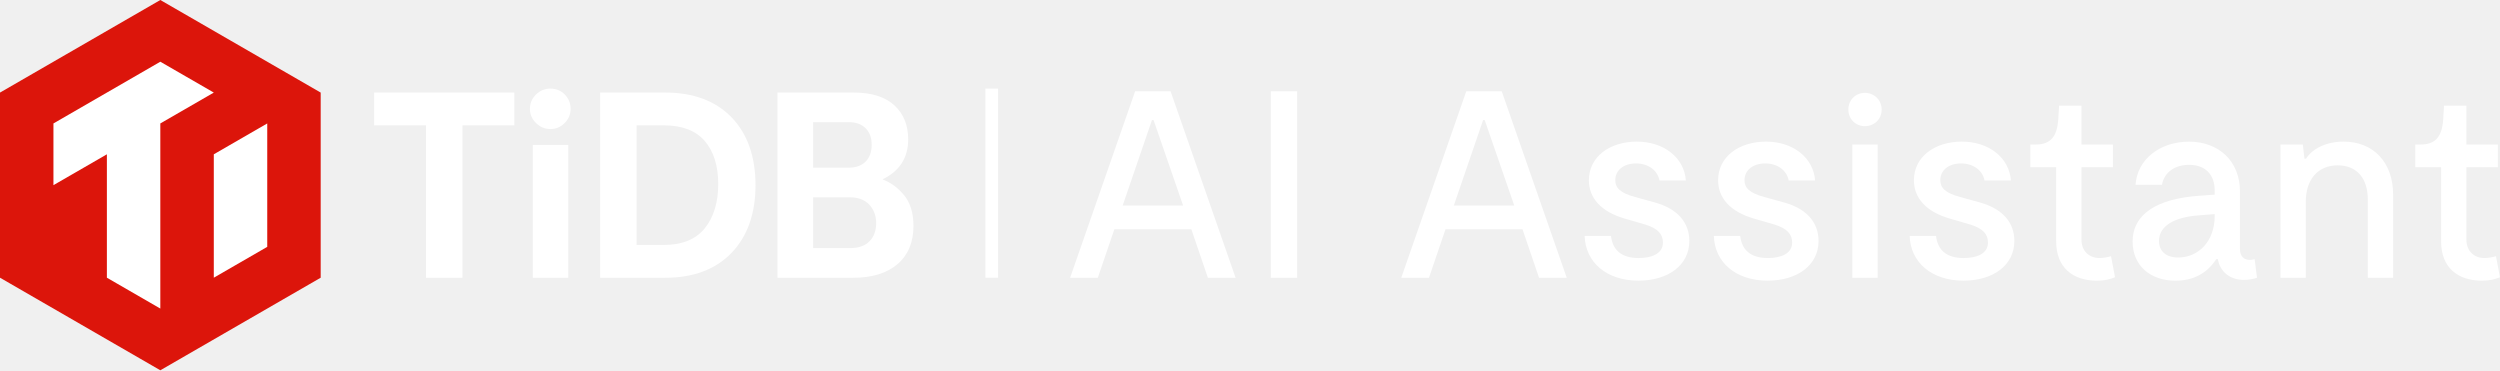
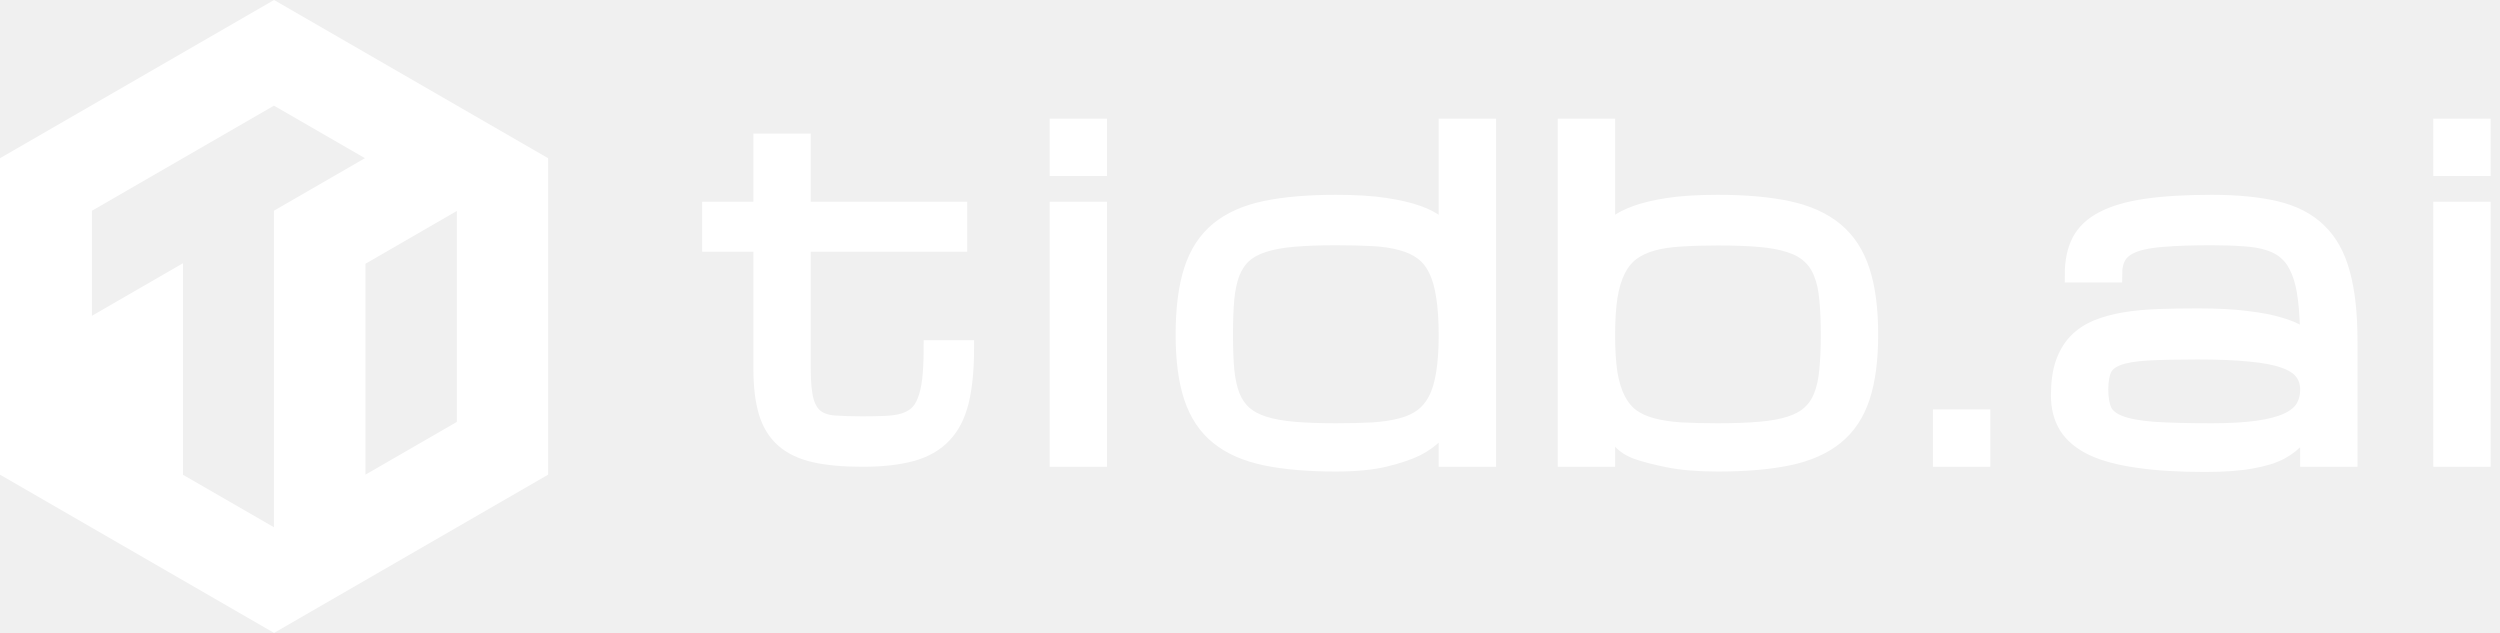
- <svg xmlns="http://www.w3.org/2000/svg" id="_图层_2" viewBox="0 0 788.24 116.75">
-   <defs>
-     <style>.cls-1{fill:none;stroke:#fff;stroke-miterlimit:10;stroke-width:4px;}.cls-2{fill:#dc150b;}.cls-2,.cls-3{stroke-width:0px;}.cls-3{fill:#fff;}</style>
-   </defs>
-   <g id="_图层_1-2">
-     <polygon class="cls-3" points="117.96 39.52 134.31 39.52 134.31 87.58 145.81 87.58 145.81 39.52 162.16 39.52 162.16 29.18 117.96 29.18 117.96 39.52" />
-     <path class="cls-3" d="M173.58,27.93c-1.75,0-3.28.62-4.56,1.85-1.28,1.23-1.94,2.77-1.94,4.57,0,1.7.65,3.19,1.93,4.45,1.28,1.25,2.81,1.89,4.56,1.89s3.19-.64,4.45-1.89,1.89-2.75,1.89-4.45c0-1.8-.62-3.33-1.85-4.56-1.23-1.23-2.74-1.85-4.48-1.85Z" />
-     <rect class="cls-3" x="168" y="45.69" width="11.17" height="41.89" />
-     <path class="cls-3" d="M209.75,29.18h-20.53v58.4h20.53c8.85,0,15.88-2.64,20.9-7.85,5.01-5.21,7.56-12.39,7.56-21.35s-2.54-16.21-7.56-21.39c-5.02-5.18-12.05-7.81-20.9-7.81ZM200.72,39.52h8.62c5.72,0,10.04,1.66,12.86,4.93,2.83,3.29,4.26,7.86,4.26,13.59s-1.44,10.49-4.27,13.97c-2.82,3.46-7.14,5.22-12.86,5.22h-8.62v-37.72Z" />
-     <path class="cls-3" d="M285.04,61.53c-1.9-2.31-4.16-3.97-6.7-4.93v-.1c5.32-2.58,8.01-6.81,8.01-12.57,0-4.47-1.48-8.09-4.39-10.75-2.91-2.65-7.2-4-12.75-4h-24.08v58.4h23.92c5.88,0,10.56-1.44,13.9-4.28,3.36-2.85,5.06-6.9,5.06-12.04,0-4.07-1-7.34-2.96-9.73ZM256.37,52.87v-14.35h11.34c2.16,0,3.91.64,5.2,1.9,1.28,1.26,1.93,3.02,1.93,5.24s-.64,4-1.9,5.28c-1.26,1.28-3.07,1.93-5.4,1.93h-11.18ZM276.25,70.43c0,2.33-.71,4.23-2.1,5.65-1.39,1.42-3.45,2.14-6.1,2.14h-11.67v-16h11.67c2.54,0,4.57.77,6.02,2.3,1.45,1.53,2.19,3.52,2.19,5.9Z" />
-     <polygon class="cls-2" points="50.55 0 0 29.19 0 87.56 50.55 116.75 101.11 87.56 101.11 29.19 50.55 0" />
-     <polygon class="cls-3" points="33.7 87.56 33.7 48.65 16.85 58.38 16.85 38.92 50.55 19.46 67.41 29.19 50.55 38.92 50.55 97.29 33.7 87.56" />
-     <polygon class="cls-3" points="67.41 87.56 67.41 48.65 84.26 38.92 84.26 77.83 67.41 87.56" />
-     <path class="cls-3" d="M357.91,28.78h11.17l20.5,58.8h-8.74l-5.21-15.29h-24.28l-5.21,15.29h-8.74l20.5-58.8ZM373.03,64.81l-9.32-26.96h-.5l-9.24,26.96h19.07Z" />
-     <path class="cls-3" d="M400.67,28.78h8.32v58.8h-8.32V28.78Z" />
-     <path class="cls-3" d="M462.32,28.78h11.17l20.5,58.8h-8.74l-5.21-15.29h-24.28l-5.21,15.29h-8.74l20.5-58.8ZM477.44,64.81l-9.32-26.96h-.5l-9.24,26.96h19.07Z" />
-     <path class="cls-3" d="M499.62,74.39h8.32c.5,4.28,3.11,6.97,8.74,6.97,4.03,0,7.64-1.34,7.64-4.87,0-2.6-1.51-4.45-5.63-5.71l-6.38-1.85c-7.56-2.18-11.34-6.55-11.34-12.1,0-7.39,6.55-12.18,15.12-12.18s14.95,5.12,15.46,12.26h-8.32c-.59-3.19-3.53-5.38-7.39-5.38s-6.55,2.1-6.55,5.29c0,2.44,1.6,4.03,6.22,5.29l6.38,1.76c7.14,2.02,10.75,6.38,10.75,12.1,0,7.73-6.8,12.52-16.04,12.52-10.08,0-16.72-5.8-16.97-14.11Z" />
-     <path class="cls-3" d="M540.36,74.39h8.32c.5,4.28,3.11,6.97,8.74,6.97,4.03,0,7.64-1.34,7.64-4.87,0-2.6-1.51-4.45-5.63-5.71l-6.38-1.85c-7.56-2.18-11.34-6.55-11.34-12.1,0-7.39,6.55-12.18,15.12-12.18s14.95,5.12,15.46,12.26h-8.32c-.59-3.19-3.53-5.38-7.39-5.38s-6.55,2.1-6.55,5.29c0,2.44,1.6,4.03,6.22,5.29l6.38,1.76c7.14,2.02,10.75,6.38,10.75,12.1,0,7.73-6.8,12.52-16.04,12.52-10.08,0-16.72-5.8-16.97-14.11Z" />
-     <path class="cls-3" d="M582.78,34.57c0-3.11,2.35-5.29,5.21-5.29s5.29,2.18,5.29,5.29-2.44,5.21-5.29,5.21-5.21-2.18-5.21-5.21ZM584.04,45.58h7.98v42h-7.98v-42Z" />
-     <path class="cls-3" d="M602.1,74.39h8.32c.5,4.28,3.11,6.97,8.74,6.97,4.03,0,7.64-1.34,7.64-4.87,0-2.6-1.51-4.45-5.63-5.71l-6.38-1.85c-7.56-2.18-11.34-6.55-11.34-12.1,0-7.39,6.55-12.18,15.12-12.18s14.95,5.12,15.46,12.26h-8.32c-.59-3.19-3.53-5.38-7.39-5.38s-6.55,2.1-6.55,5.29c0,2.44,1.6,4.03,6.22,5.29l6.38,1.76c7.14,2.02,10.75,6.38,10.75,12.1,0,7.73-6.8,12.52-16.04,12.52-10.08,0-16.72-5.8-16.97-14.11Z" />
-     <path class="cls-3" d="M648.3,76.15v-23.44h-8.15v-7.14h1.68c4.79,0,6.8-2.6,7.14-8.06l.25-4.2h7.06v12.26h9.91v7.14h-9.91v22.85c0,3.53,2.35,5.8,5.71,5.8,1.18,0,2.52-.25,3.61-.59l1.26,6.64c-1.6.67-3.36,1.09-5.71,1.09-7.64,0-12.85-4.2-12.85-12.35Z" />
-     <path class="cls-3" d="M672.4,76.24c0-8.74,7.64-13.61,21.17-14.53l4.71-.34v-1.34c0-4.96-2.94-8.06-8.06-8.06-4.45,0-7.81,2.27-8.57,6.3h-8.32c.5-7.9,7.56-13.61,16.88-13.61s16.04,6.13,16.04,15.71v18.14c0,2.27,1.18,3.44,3.19,3.44.5,0,.76-.08,1.43-.25l.76,5.88c-1.18.42-2.77.67-4.12.67-4.45,0-7.56-2.6-8.23-6.55h-.5c-2.94,4.54-7.31,6.8-12.85,6.8-8.15,0-13.52-4.96-13.52-12.26ZM686.77,81.19c6.55,0,11.51-5.29,11.51-13.02v-.67l-5.21.42c-7.64.59-12.35,3.36-12.35,8.06,0,3.11,2.1,5.21,6.05,5.21Z" />
-     <path class="cls-3" d="M737.08,52.13c-6.22,0-10.08,4.37-10.08,11.59v23.86h-7.98v-42h7.06l.5,4.45h.5c2.1-3.28,6.55-5.38,11.84-5.38,9.41,0,15.62,6.55,15.62,16.72v26.21h-7.98v-24.7c0-6.72-3.53-10.75-9.49-10.75Z" />
-     <path class="cls-3" d="M769.67,76.15v-23.44h-8.15v-7.14h1.68c4.79,0,6.8-2.6,7.14-8.06l.25-4.2h7.06v12.26h9.91v7.14h-9.91v22.85c0,3.53,2.35,5.8,5.71,5.8,1.18,0,2.52-.25,3.61-.59l1.26,6.64c-1.6.67-3.36,1.09-5.71,1.09-7.64,0-12.85-4.2-12.85-12.35Z" />
-     <line class="cls-1" x1="312.69" y1="27.93" x2="312.69" y2="87.56" />
-   </g>
+ <svg xmlns="http://www.w3.org/2000/svg" width="158" height="40" viewBox="0 0 158 40" fill="none">
+   <path fill-rule="evenodd" clip-rule="evenodd" d="M0 9.999V29.999L17.32 40L34.64 29.999V9.999L17.32 0L0 9.999ZM17.314 6.677L5.811 13.319V19.958L11.564 16.636V30.007L17.314 33.323V13.316L23.065 9.997L17.314 6.677ZM23.097 29.998V16.669L28.872 13.332V26.665L23.097 29.998Z" fill="white" />
+   <path d="M61.062 22C61.062 23.34 60.953 24.461 60.734 25.363C60.516 26.256 60.147 26.972 59.627 27.51C59.117 28.047 58.442 28.43 57.603 28.658C56.765 28.886 55.73 29 54.5 29C53.306 29 52.303 28.909 51.492 28.727C50.681 28.544 50.025 28.234 49.523 27.797C49.022 27.359 48.662 26.776 48.443 26.047C48.225 25.318 48.115 24.406 48.115 23.312V15.41H44.875V13.25H48.115V8.943H50.74V13.25H60.625V15.41H50.74V23.312C50.74 24.188 50.804 24.862 50.932 25.336C51.068 25.81 51.283 26.156 51.574 26.375C51.866 26.594 52.249 26.721 52.723 26.758C53.206 26.794 53.794 26.812 54.486 26.812C55.033 26.812 55.521 26.803 55.949 26.785C56.387 26.767 56.765 26.712 57.084 26.621C57.412 26.521 57.69 26.375 57.918 26.184C58.146 25.983 58.328 25.705 58.465 25.35C58.611 24.994 58.715 24.547 58.779 24.01C58.843 23.463 58.875 22.793 58.875 22H61.062Z" fill="white" />
+   <path d="M66.838 13.25H69.463V29H66.838V13.25ZM69.463 10.625H66.838V8H69.463V10.625Z" fill="white" />
+   <path d="M84.425 29.301C82.675 29.301 81.189 29.173 79.968 28.918C78.747 28.663 77.753 28.225 76.987 27.605C76.222 26.986 75.666 26.152 75.32 25.104C74.973 24.055 74.8 22.738 74.8 21.152C74.8 19.512 74.973 18.154 75.32 17.078C75.666 16.003 76.222 15.15 76.987 14.521C77.753 13.893 78.747 13.45 79.968 13.195C81.189 12.94 82.675 12.812 84.425 12.812C85.665 12.812 86.704 12.876 87.542 13.004C88.381 13.132 89.064 13.291 89.593 13.482C90.131 13.674 90.536 13.883 90.81 14.111C91.092 14.33 91.297 14.535 91.425 14.727V8H94.05V29H91.425V26.662C91.425 26.662 91.206 26.922 90.769 27.441C90.386 27.815 89.962 28.116 89.497 28.344C89.032 28.572 88.381 28.79 87.542 29C86.704 29.201 85.665 29.301 84.425 29.301ZM84.425 27.25C85.3 27.25 86.079 27.232 86.763 27.195C87.447 27.15 88.048 27.059 88.568 26.922C89.087 26.785 89.525 26.585 89.88 26.32C90.245 26.047 90.541 25.687 90.769 25.24C90.997 24.794 91.161 24.242 91.261 23.586C91.37 22.921 91.425 22.123 91.425 21.193C91.425 20.227 91.37 19.407 91.261 18.732C91.161 18.049 90.997 17.479 90.769 17.023C90.541 16.559 90.245 16.194 89.88 15.93C89.525 15.665 89.087 15.465 88.568 15.328C88.048 15.182 87.447 15.091 86.763 15.055C86.079 15.018 85.3 15 84.425 15C83.404 15 82.52 15.032 81.773 15.096C81.034 15.159 80.406 15.273 79.886 15.438C79.366 15.602 78.943 15.829 78.615 16.121C78.295 16.413 78.045 16.787 77.862 17.242C77.689 17.698 77.571 18.249 77.507 18.896C77.452 19.535 77.425 20.287 77.425 21.152C77.425 22.009 77.452 22.756 77.507 23.395C77.571 24.023 77.689 24.566 77.862 25.021C78.045 25.468 78.295 25.837 78.615 26.129C78.943 26.421 79.366 26.648 79.886 26.812C80.406 26.977 81.034 27.09 81.773 27.154C82.52 27.218 83.404 27.25 84.425 27.25Z" fill="white" />
+   <path d="M108.575 29.301C107.317 29.301 106.269 29.214 105.43 29.041C104.601 28.877 103.922 28.699 103.393 28.508C102.865 28.307 102.464 27.997 102.19 27.578C101.917 27.15 101.712 26.817 101.575 26.58V29H98.95V8H101.575V14.74C101.693 14.549 101.889 14.344 102.163 14.125C102.445 13.897 102.851 13.688 103.38 13.496C103.917 13.296 104.606 13.132 105.444 13.004C106.283 12.876 107.326 12.812 108.575 12.812C110.325 12.812 111.811 12.945 113.032 13.209C114.253 13.473 115.247 13.925 116.012 14.562C116.778 15.2 117.334 16.057 117.68 17.133C118.027 18.199 118.2 19.539 118.2 21.152C118.2 22.738 118.027 24.055 117.68 25.104C117.334 26.152 116.778 26.986 116.012 27.605C115.247 28.225 114.253 28.663 113.032 28.918C111.811 29.173 110.325 29.301 108.575 29.301ZM108.575 27.25C109.596 27.25 110.475 27.218 111.214 27.154C111.961 27.09 112.595 26.977 113.114 26.812C113.634 26.648 114.053 26.421 114.372 26.129C114.7 25.837 114.951 25.468 115.124 25.021C115.306 24.566 115.425 24.023 115.479 23.395C115.543 22.756 115.575 22.009 115.575 21.152C115.575 20.296 115.543 19.548 115.479 18.91C115.425 18.272 115.306 17.73 115.124 17.283C114.951 16.828 114.7 16.454 114.372 16.162C114.053 15.861 113.634 15.629 113.114 15.465C112.595 15.292 111.961 15.173 111.214 15.109C110.475 15.046 109.596 15.014 108.575 15.014C107.7 15.014 106.921 15.037 106.237 15.082C105.554 15.118 104.952 15.21 104.432 15.355C103.913 15.501 103.471 15.711 103.106 15.984C102.751 16.258 102.459 16.622 102.231 17.078C102.003 17.534 101.835 18.099 101.725 18.773C101.625 19.448 101.575 20.255 101.575 21.193C101.575 22.123 101.625 22.921 101.725 23.586C101.835 24.242 102.003 24.794 102.231 25.24C102.459 25.687 102.751 26.047 103.106 26.32C103.471 26.585 103.913 26.785 104.432 26.922C104.952 27.059 105.554 27.15 106.237 27.195C106.921 27.232 107.7 27.25 108.575 27.25Z" fill="white" />
+   <path d="M125.287 29H122.662V26.375H125.287V29Z" fill="white" />
+   <path d="M145.869 26.84C145.842 26.949 145.637 27.223 145.254 27.66C144.98 27.988 144.616 28.28 144.16 28.535C143.704 28.781 143.094 28.973 142.328 29.109C141.572 29.255 140.574 29.328 139.334 29.328C137.684 29.328 136.276 29.241 135.109 29.068C133.943 28.904 132.99 28.649 132.252 28.303C131.514 27.947 130.971 27.496 130.625 26.949C130.288 26.402 130.119 25.751 130.119 24.994C130.119 24.201 130.21 23.531 130.393 22.984C130.584 22.428 130.857 21.963 131.213 21.59C131.577 21.216 132.015 20.924 132.525 20.715C133.036 20.505 133.615 20.346 134.262 20.236C134.918 20.127 135.633 20.059 136.408 20.031C137.183 20.004 138.008 19.99 138.883 19.99C140.132 19.99 141.175 20.045 142.014 20.154C142.852 20.255 143.536 20.387 144.064 20.551C144.602 20.706 145.008 20.874 145.281 21.057C145.555 21.239 145.751 21.408 145.869 21.562C145.869 20.542 145.824 19.671 145.732 18.951C145.65 18.231 145.509 17.63 145.309 17.146C145.117 16.663 144.867 16.281 144.557 15.998C144.247 15.706 143.864 15.488 143.408 15.342C142.962 15.196 142.438 15.105 141.836 15.068C141.234 15.023 140.546 15 139.771 15C138.568 15 137.57 15.032 136.777 15.096C135.984 15.15 135.355 15.264 134.891 15.438C134.426 15.611 134.098 15.852 133.906 16.162C133.715 16.463 133.619 16.859 133.619 17.352H130.994C130.994 16.522 131.14 15.82 131.432 15.246C131.732 14.672 132.225 14.207 132.908 13.852C133.601 13.487 134.508 13.223 135.629 13.059C136.75 12.895 138.131 12.812 139.771 12.812C141.376 12.812 142.734 12.945 143.846 13.209C144.958 13.473 145.855 13.938 146.539 14.604C147.232 15.269 147.729 16.167 148.029 17.297C148.339 18.418 148.494 19.84 148.494 21.562V29H145.869V26.84ZM139.771 27.25C140.929 27.25 141.895 27.195 142.67 27.086C143.454 26.977 144.083 26.812 144.557 26.594C145.031 26.375 145.368 26.102 145.568 25.773C145.769 25.445 145.869 25.062 145.869 24.625C145.869 24.188 145.751 23.818 145.514 23.518C145.286 23.208 144.898 22.957 144.352 22.766C143.814 22.574 143.098 22.438 142.205 22.355C141.312 22.264 140.209 22.219 138.896 22.219C137.584 22.219 136.522 22.241 135.711 22.287C134.909 22.333 134.289 22.438 133.852 22.602C133.414 22.766 133.118 23.007 132.963 23.326C132.817 23.645 132.744 24.078 132.744 24.625C132.744 25.172 132.822 25.619 132.977 25.965C133.141 26.302 133.469 26.566 133.961 26.758C134.453 26.949 135.16 27.081 136.08 27.154C137.01 27.218 138.24 27.25 139.771 27.25Z" fill="white" />
+   <path d="M154.283 13.25H156.908V29H154.283V13.25ZM156.908 10.625H154.283V8H156.908V10.625Z" fill="white" />
+   <path d="M61.062 22C61.062 23.34 60.953 24.461 60.734 25.363C60.516 26.256 60.147 26.972 59.627 27.51C59.117 28.047 58.442 28.43 57.603 28.658C56.765 28.886 55.73 29 54.5 29C53.306 29 52.303 28.909 51.492 28.727C50.681 28.544 50.025 28.234 49.523 27.797C49.022 27.359 48.662 26.776 48.443 26.047C48.225 25.318 48.115 24.406 48.115 23.312V15.41H44.875V13.25H48.115V8.943H50.74V13.25H60.625V15.41H50.74V23.312C50.74 24.188 50.804 24.862 50.932 25.336C51.068 25.81 51.283 26.156 51.574 26.375C51.866 26.594 52.249 26.721 52.723 26.758C53.206 26.794 53.794 26.812 54.486 26.812C55.033 26.812 55.521 26.803 55.949 26.785C56.387 26.767 56.765 26.712 57.084 26.621C57.412 26.521 57.69 26.375 57.918 26.184C58.146 25.983 58.328 25.705 58.465 25.35C58.611 24.994 58.715 24.547 58.779 24.01C58.843 23.463 58.875 22.793 58.875 22H61.062Z" stroke="white" />
+   <path d="M66.838 13.25H69.463V29H66.838V13.25ZM69.463 10.625H66.838V8H69.463V10.625Z" stroke="white" />
+   <path d="M84.425 29.301C82.675 29.301 81.189 29.173 79.968 28.918C78.747 28.663 77.753 28.225 76.987 27.605C76.222 26.986 75.666 26.152 75.32 25.104C74.973 24.055 74.8 22.738 74.8 21.152C74.8 19.512 74.973 18.154 75.32 17.078C75.666 16.003 76.222 15.15 76.987 14.521C77.753 13.893 78.747 13.45 79.968 13.195C81.189 12.94 82.675 12.812 84.425 12.812C85.665 12.812 86.704 12.876 87.542 13.004C88.381 13.132 89.064 13.291 89.593 13.482C90.131 13.674 90.536 13.883 90.81 14.111C91.092 14.33 91.297 14.535 91.425 14.727V8H94.05V29H91.425V26.662C91.425 26.662 91.206 26.922 90.769 27.441C90.386 27.815 89.962 28.116 89.497 28.344C89.032 28.572 88.381 28.79 87.542 29C86.704 29.201 85.665 29.301 84.425 29.301ZM84.425 27.25C85.3 27.25 86.079 27.232 86.763 27.195C87.447 27.15 88.048 27.059 88.568 26.922C89.087 26.785 89.525 26.585 89.88 26.32C90.245 26.047 90.541 25.687 90.769 25.24C90.997 24.794 91.161 24.242 91.261 23.586C91.37 22.921 91.425 22.123 91.425 21.193C91.425 20.227 91.37 19.407 91.261 18.732C91.161 18.049 90.997 17.479 90.769 17.023C90.541 16.559 90.245 16.194 89.88 15.93C89.525 15.665 89.087 15.465 88.568 15.328C88.048 15.182 87.447 15.091 86.763 15.055C86.079 15.018 85.3 15 84.425 15C83.404 15 82.52 15.032 81.773 15.096C81.034 15.159 80.406 15.273 79.886 15.438C79.366 15.602 78.943 15.829 78.615 16.121C78.295 16.413 78.045 16.787 77.862 17.242C77.689 17.698 77.571 18.249 77.507 18.896C77.452 19.535 77.425 20.287 77.425 21.152C77.425 22.009 77.452 22.756 77.507 23.395C77.571 24.023 77.689 24.566 77.862 25.021C78.045 25.468 78.295 25.837 78.615 26.129C78.943 26.421 79.366 26.648 79.886 26.812C80.406 26.977 81.034 27.09 81.773 27.154C82.52 27.218 83.404 27.25 84.425 27.25Z" stroke="white" />
+   <path d="M108.575 29.301C107.317 29.301 106.269 29.214 105.43 29.041C104.601 28.877 103.922 28.699 103.393 28.508C102.865 28.307 102.464 27.997 102.19 27.578C101.917 27.15 101.712 26.817 101.575 26.58V29H98.95V8H101.575V14.74C101.693 14.549 101.889 14.344 102.163 14.125C102.445 13.897 102.851 13.688 103.38 13.496C103.917 13.296 104.606 13.132 105.444 13.004C106.283 12.876 107.326 12.812 108.575 12.812C110.325 12.812 111.811 12.945 113.032 13.209C114.253 13.473 115.247 13.925 116.012 14.562C116.778 15.2 117.334 16.057 117.68 17.133C118.027 18.199 118.2 19.539 118.2 21.152C118.2 22.738 118.027 24.055 117.68 25.104C117.334 26.152 116.778 26.986 116.012 27.605C115.247 28.225 114.253 28.663 113.032 28.918C111.811 29.173 110.325 29.301 108.575 29.301ZM108.575 27.25C109.596 27.25 110.475 27.218 111.214 27.154C111.961 27.09 112.595 26.977 113.114 26.812C113.634 26.648 114.053 26.421 114.372 26.129C114.7 25.837 114.951 25.468 115.124 25.021C115.306 24.566 115.425 24.023 115.479 23.395C115.543 22.756 115.575 22.009 115.575 21.152C115.575 20.296 115.543 19.548 115.479 18.91C115.425 18.272 115.306 17.73 115.124 17.283C114.951 16.828 114.7 16.454 114.372 16.162C114.053 15.861 113.634 15.629 113.114 15.465C112.595 15.292 111.961 15.173 111.214 15.109C110.475 15.046 109.596 15.014 108.575 15.014C107.7 15.014 106.921 15.037 106.237 15.082C105.554 15.118 104.952 15.21 104.432 15.355C103.913 15.501 103.471 15.711 103.106 15.984C102.751 16.258 102.459 16.622 102.231 17.078C102.003 17.534 101.835 18.099 101.725 18.773C101.625 19.448 101.575 20.255 101.575 21.193C101.575 22.123 101.625 22.921 101.725 23.586C101.835 24.242 102.003 24.794 102.231 25.24C102.459 25.687 102.751 26.047 103.106 26.32C103.471 26.585 103.913 26.785 104.432 26.922C104.952 27.059 105.554 27.15 106.237 27.195C106.921 27.232 107.7 27.25 108.575 27.25Z" stroke="white" />
+   <path d="M125.287 29H122.662V26.375H125.287V29Z" stroke="white" />
+   <path d="M145.869 26.84C145.842 26.949 145.637 27.223 145.254 27.66C144.98 27.988 144.616 28.28 144.16 28.535C143.704 28.781 143.094 28.973 142.328 29.109C141.572 29.255 140.574 29.328 139.334 29.328C137.684 29.328 136.276 29.241 135.109 29.068C133.943 28.904 132.99 28.649 132.252 28.303C131.514 27.947 130.971 27.496 130.625 26.949C130.288 26.402 130.119 25.751 130.119 24.994C130.119 24.201 130.21 23.531 130.393 22.984C130.584 22.428 130.857 21.963 131.213 21.59C131.577 21.216 132.015 20.924 132.525 20.715C133.036 20.505 133.615 20.346 134.262 20.236C134.918 20.127 135.633 20.059 136.408 20.031C137.183 20.004 138.008 19.99 138.883 19.99C140.132 19.99 141.175 20.045 142.014 20.154C142.852 20.255 143.536 20.387 144.064 20.551C144.602 20.706 145.008 20.874 145.281 21.057C145.555 21.239 145.751 21.408 145.869 21.562C145.869 20.542 145.824 19.671 145.732 18.951C145.65 18.231 145.509 17.63 145.309 17.146C145.117 16.663 144.867 16.281 144.557 15.998C144.247 15.706 143.864 15.488 143.408 15.342C142.962 15.196 142.438 15.105 141.836 15.068C141.234 15.023 140.546 15 139.771 15C138.568 15 137.57 15.032 136.777 15.096C135.984 15.15 135.355 15.264 134.891 15.438C134.426 15.611 134.098 15.852 133.906 16.162C133.715 16.463 133.619 16.859 133.619 17.352H130.994C130.994 16.522 131.14 15.82 131.432 15.246C131.732 14.672 132.225 14.207 132.908 13.852C133.601 13.487 134.508 13.223 135.629 13.059C136.75 12.895 138.131 12.812 139.771 12.812C141.376 12.812 142.734 12.945 143.846 13.209C144.958 13.473 145.855 13.938 146.539 14.604C147.232 15.269 147.729 16.167 148.029 17.297C148.339 18.418 148.494 19.84 148.494 21.562V29H145.869V26.84ZM139.771 27.25C140.929 27.25 141.895 27.195 142.67 27.086C143.454 26.977 144.083 26.812 144.557 26.594C145.031 26.375 145.368 26.102 145.568 25.773C145.769 25.445 145.869 25.062 145.869 24.625C145.869 24.188 145.751 23.818 145.514 23.518C145.286 23.208 144.898 22.957 144.352 22.766C143.814 22.574 143.098 22.438 142.205 22.355C141.312 22.264 140.209 22.219 138.896 22.219C137.584 22.219 136.522 22.241 135.711 22.287C134.909 22.333 134.289 22.438 133.852 22.602C133.414 22.766 133.118 23.007 132.963 23.326C132.817 23.645 132.744 24.078 132.744 24.625C132.744 25.172 132.822 25.619 132.977 25.965C133.141 26.302 133.469 26.566 133.961 26.758C134.453 26.949 135.16 27.081 136.08 27.154C137.01 27.218 138.24 27.25 139.771 27.25Z" stroke="white" />
+   <path d="M154.283 13.25H156.908V29H154.283V13.25ZM156.908 10.625H154.283V8H156.908V10.625Z" stroke="white" />
</svg>
